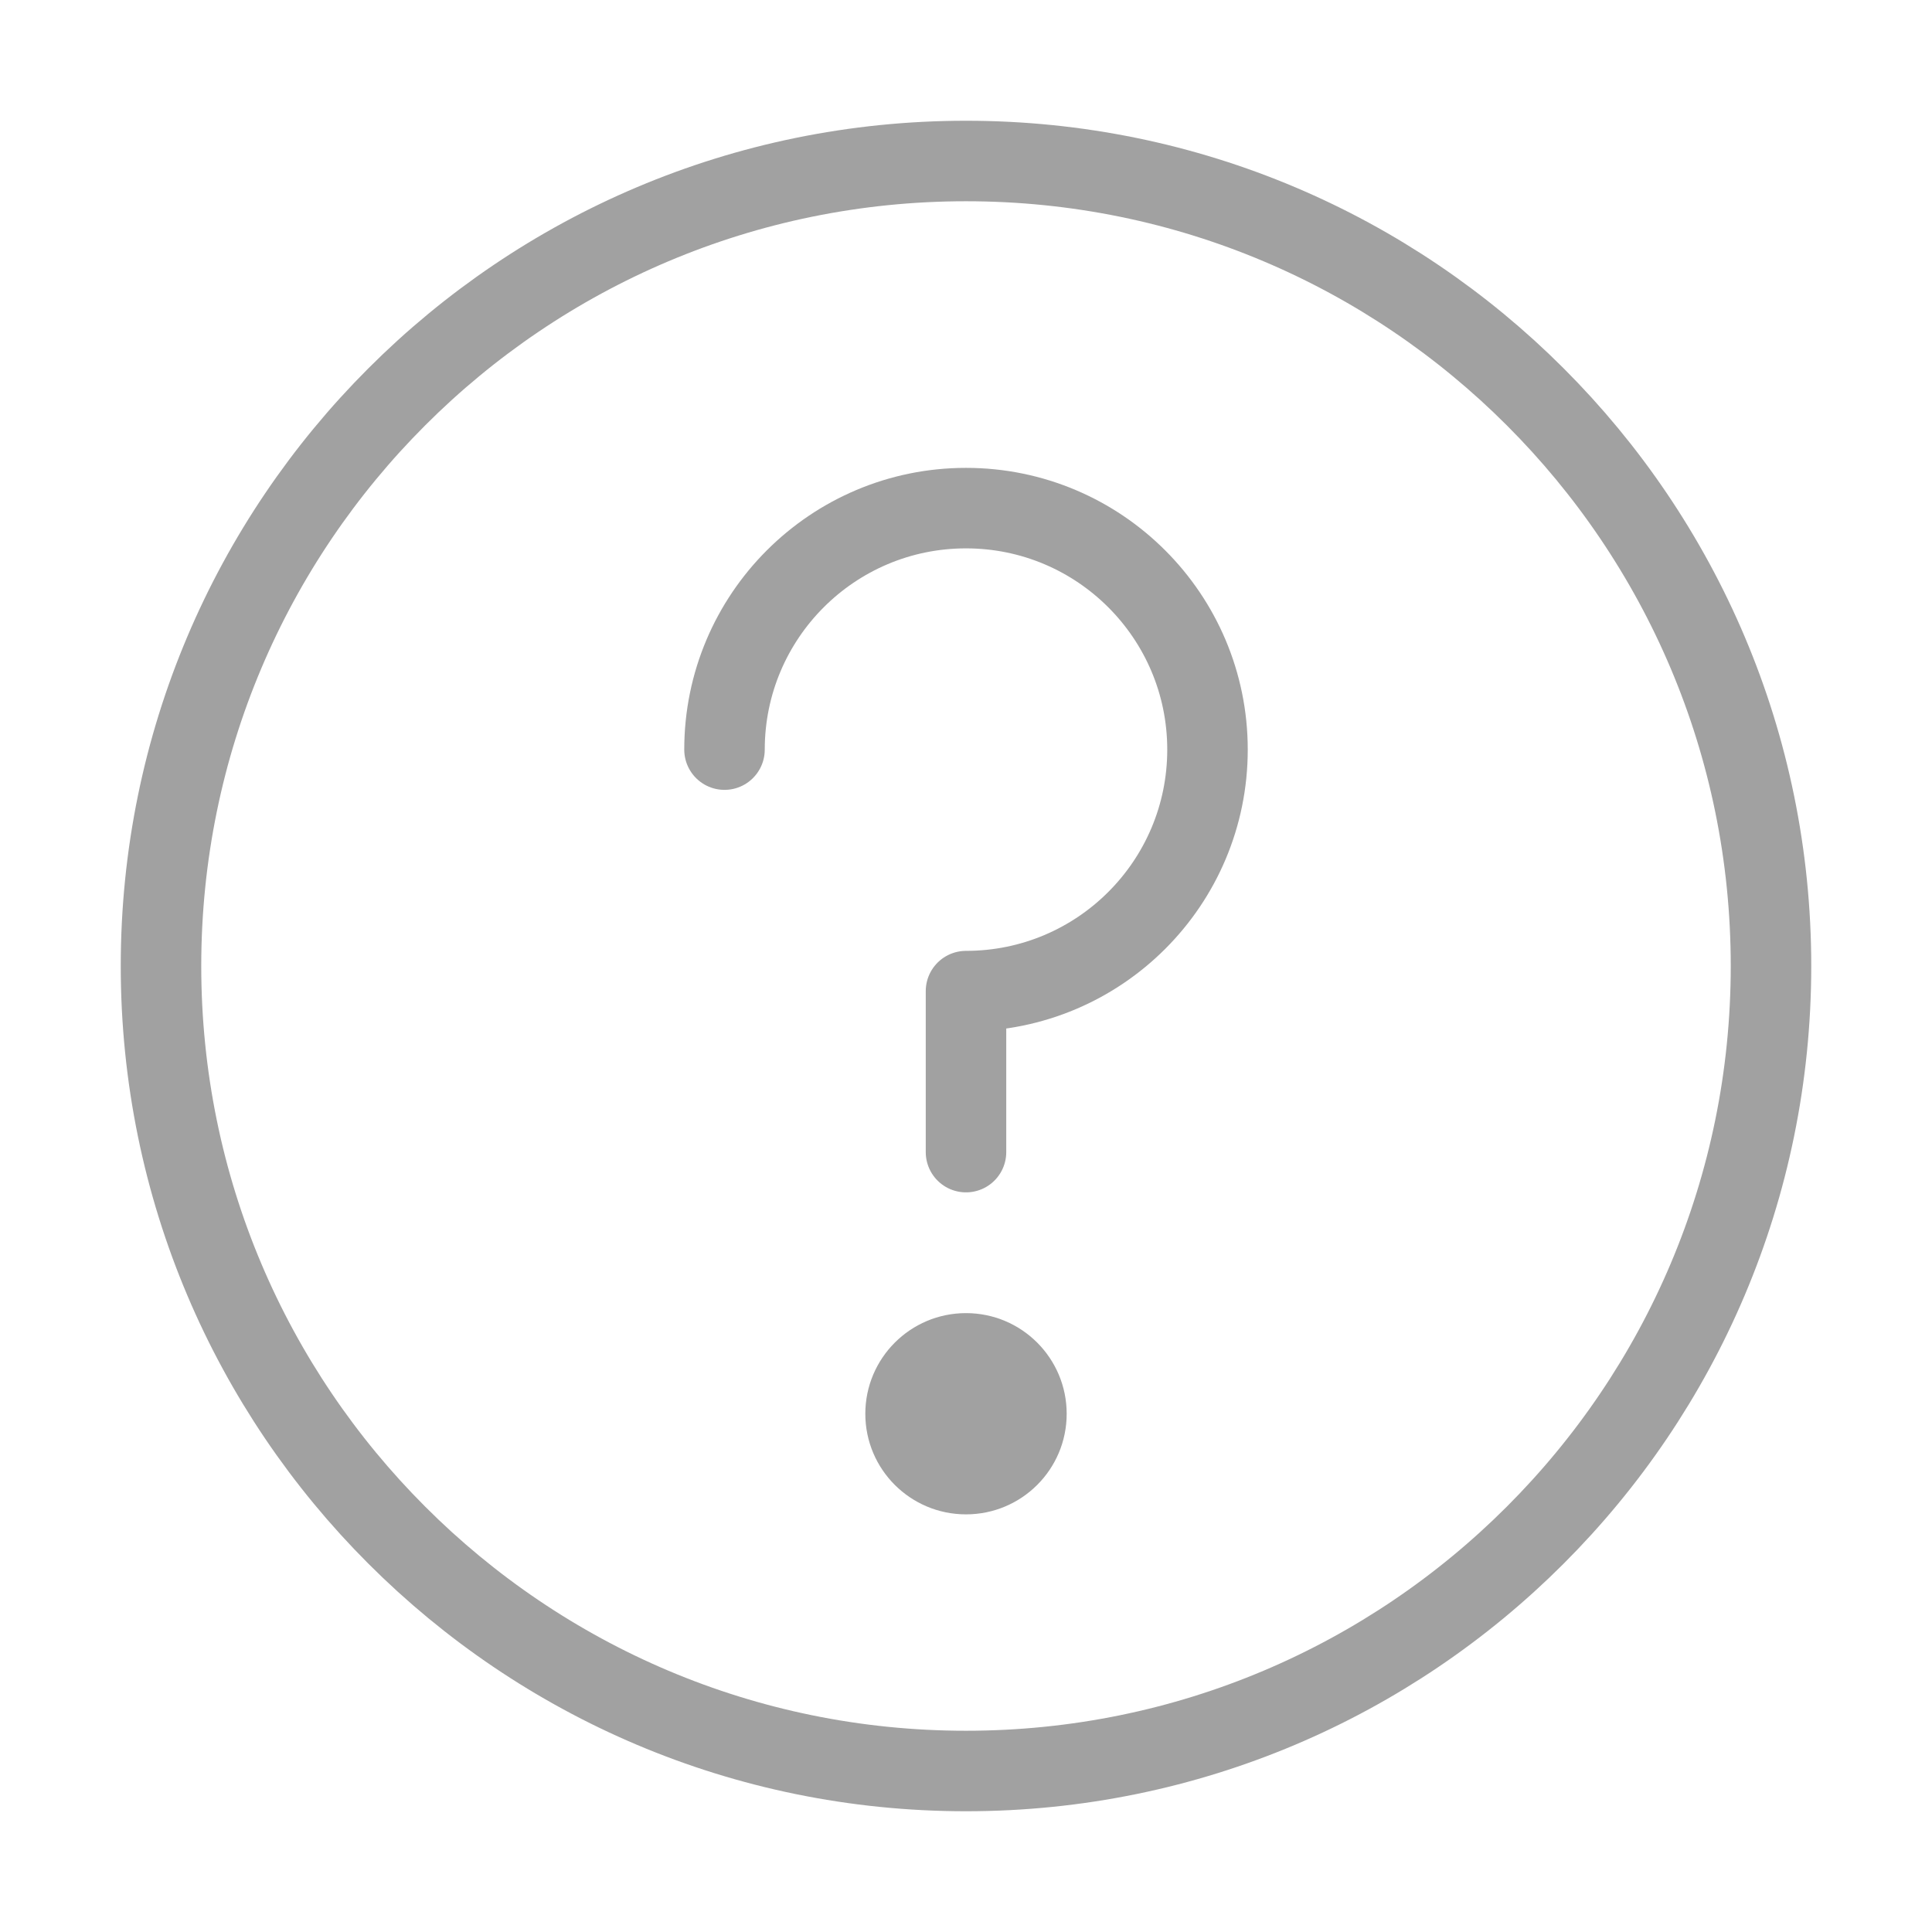
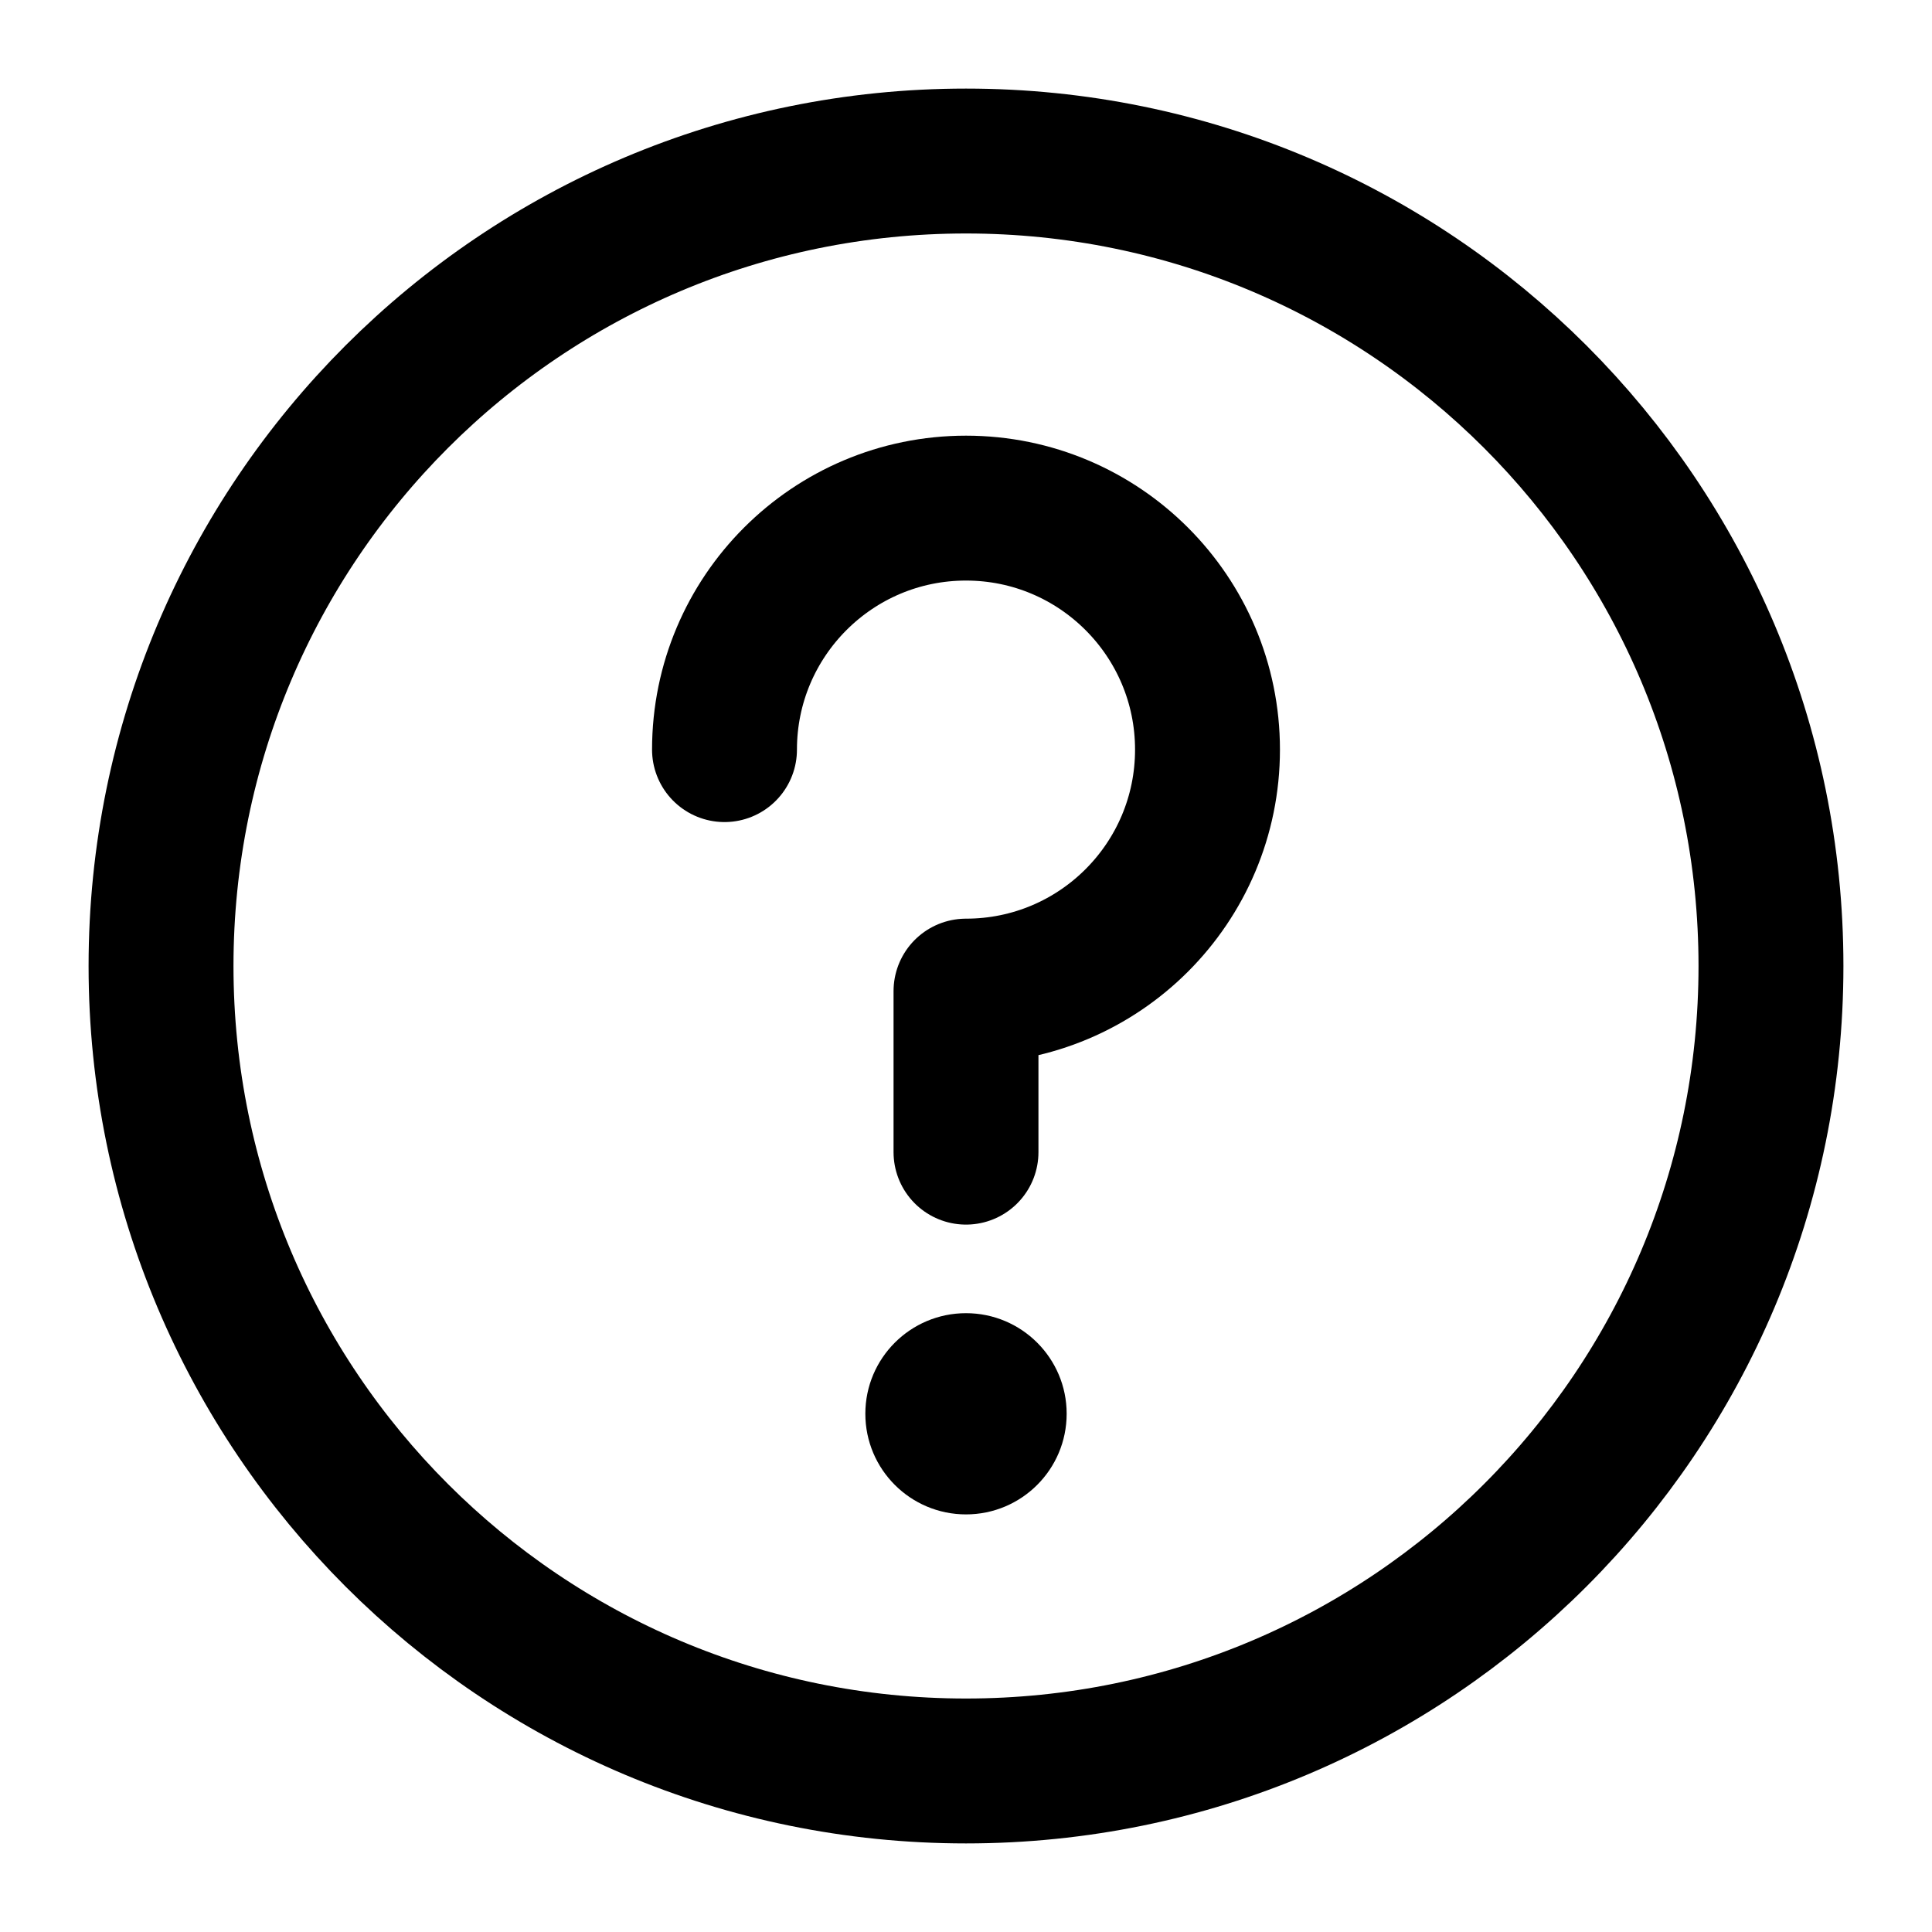
- <svg xmlns="http://www.w3.org/2000/svg" width="18" height="18" viewBox="0 0 18 18" fill="none">
-   <path d="M9 16.5C11.071 16.5 12.946 15.661 14.303 14.303C15.661 12.946 16.5 11.071 16.5 9C16.5 6.929 15.661 5.054 14.303 3.697C12.946 2.339 11.071 1.5 9 1.5C6.929 1.5 5.054 2.339 3.697 3.697C2.339 5.054 1.5 6.929 1.5 9C1.5 11.071 2.339 12.946 3.697 14.303C5.054 15.661 6.929 16.5 9 16.5Z" stroke="#A1A1A1" stroke-width="0.75" stroke-linejoin="round" />
-   <path d="M9 10.734V9.234C10.243 9.234 11.25 8.227 11.25 6.984C11.25 5.742 10.243 4.734 9 4.734C7.757 4.734 6.75 5.742 6.75 6.984" stroke="#A1A1A1" stroke-width="0.75" stroke-linecap="round" stroke-linejoin="round" />
-   <path fill-rule="evenodd" clip-rule="evenodd" d="M9 14.109C9.518 14.109 9.938 13.69 9.938 13.172C9.938 12.654 9.518 12.234 9 12.234C8.482 12.234 8.062 12.654 8.062 13.172C8.062 13.69 8.482 14.109 9 14.109Z" fill="#A1A1A1" />
+ <svg xmlns="http://www.w3.org/2000/svg" viewBox="0 0 20 20" fill="none">
+   <path d="M10 18.333C12.301 18.333 14.385 17.401 15.893 15.893C17.401 14.385 18.333 12.301 18.333 10C18.333 7.699 17.401 5.615 15.893 4.107C14.385 2.599 12.301 1.667 10 1.667C7.699 1.667 5.615 2.599 4.107 4.107C2.599 5.615 1.667 7.699 1.667 10C1.667 12.301 2.599 14.385 4.107 15.893C5.615 17.401 7.699 18.333 10 18.333Z" stroke="currentColor" stroke-width="1.5" stroke-linejoin="round" />
+   <path d="M10 11.927V10.26C11.381 10.26 12.5 9.141 12.5 7.76C12.5 6.38 11.381 5.26 10 5.26C8.619 5.26 7.5 6.38 7.5 7.76" stroke="currentColor" stroke-width="1.5" stroke-linecap="round" stroke-linejoin="round" />
+   <path fill-rule="evenodd" clip-rule="evenodd" d="M10 15.677C10.575 15.677 11.042 15.211 11.042 14.635C11.042 14.06 10.575 13.594 10 13.594C9.425 13.594 8.958 14.06 8.958 14.635C8.958 15.211 9.425 15.677 10 15.677Z" fill="currentColor" />
</svg>
